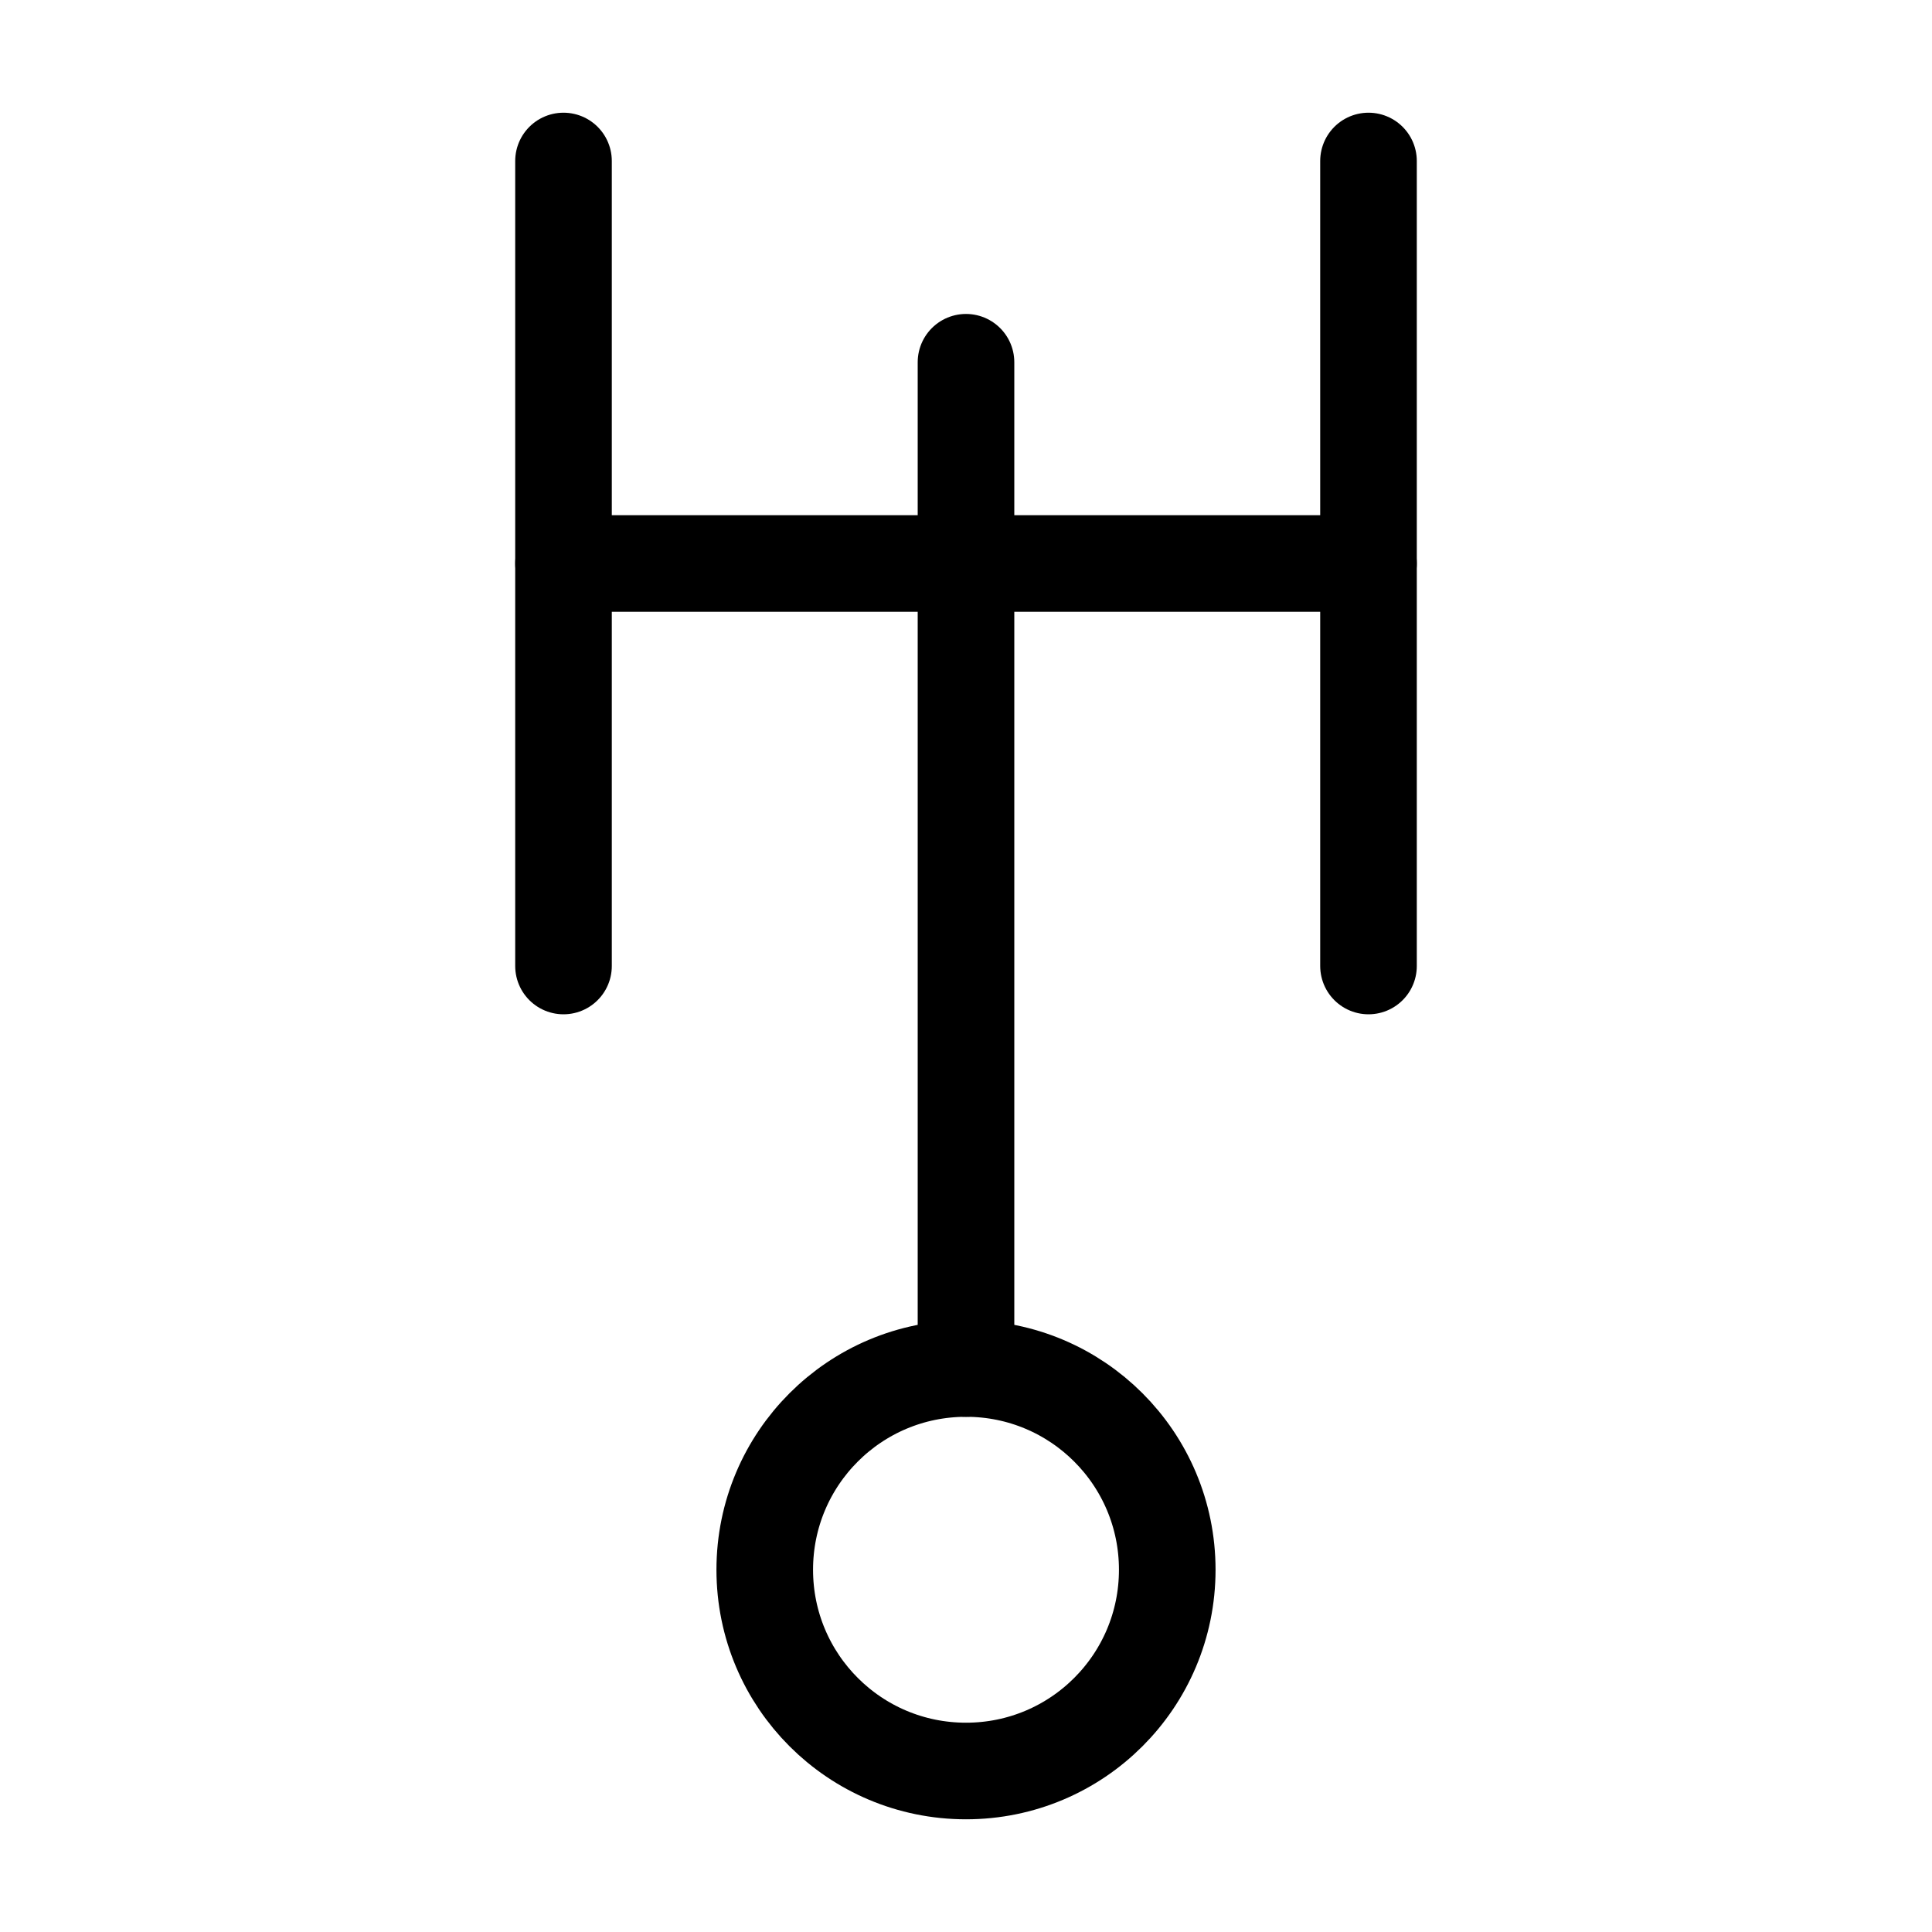
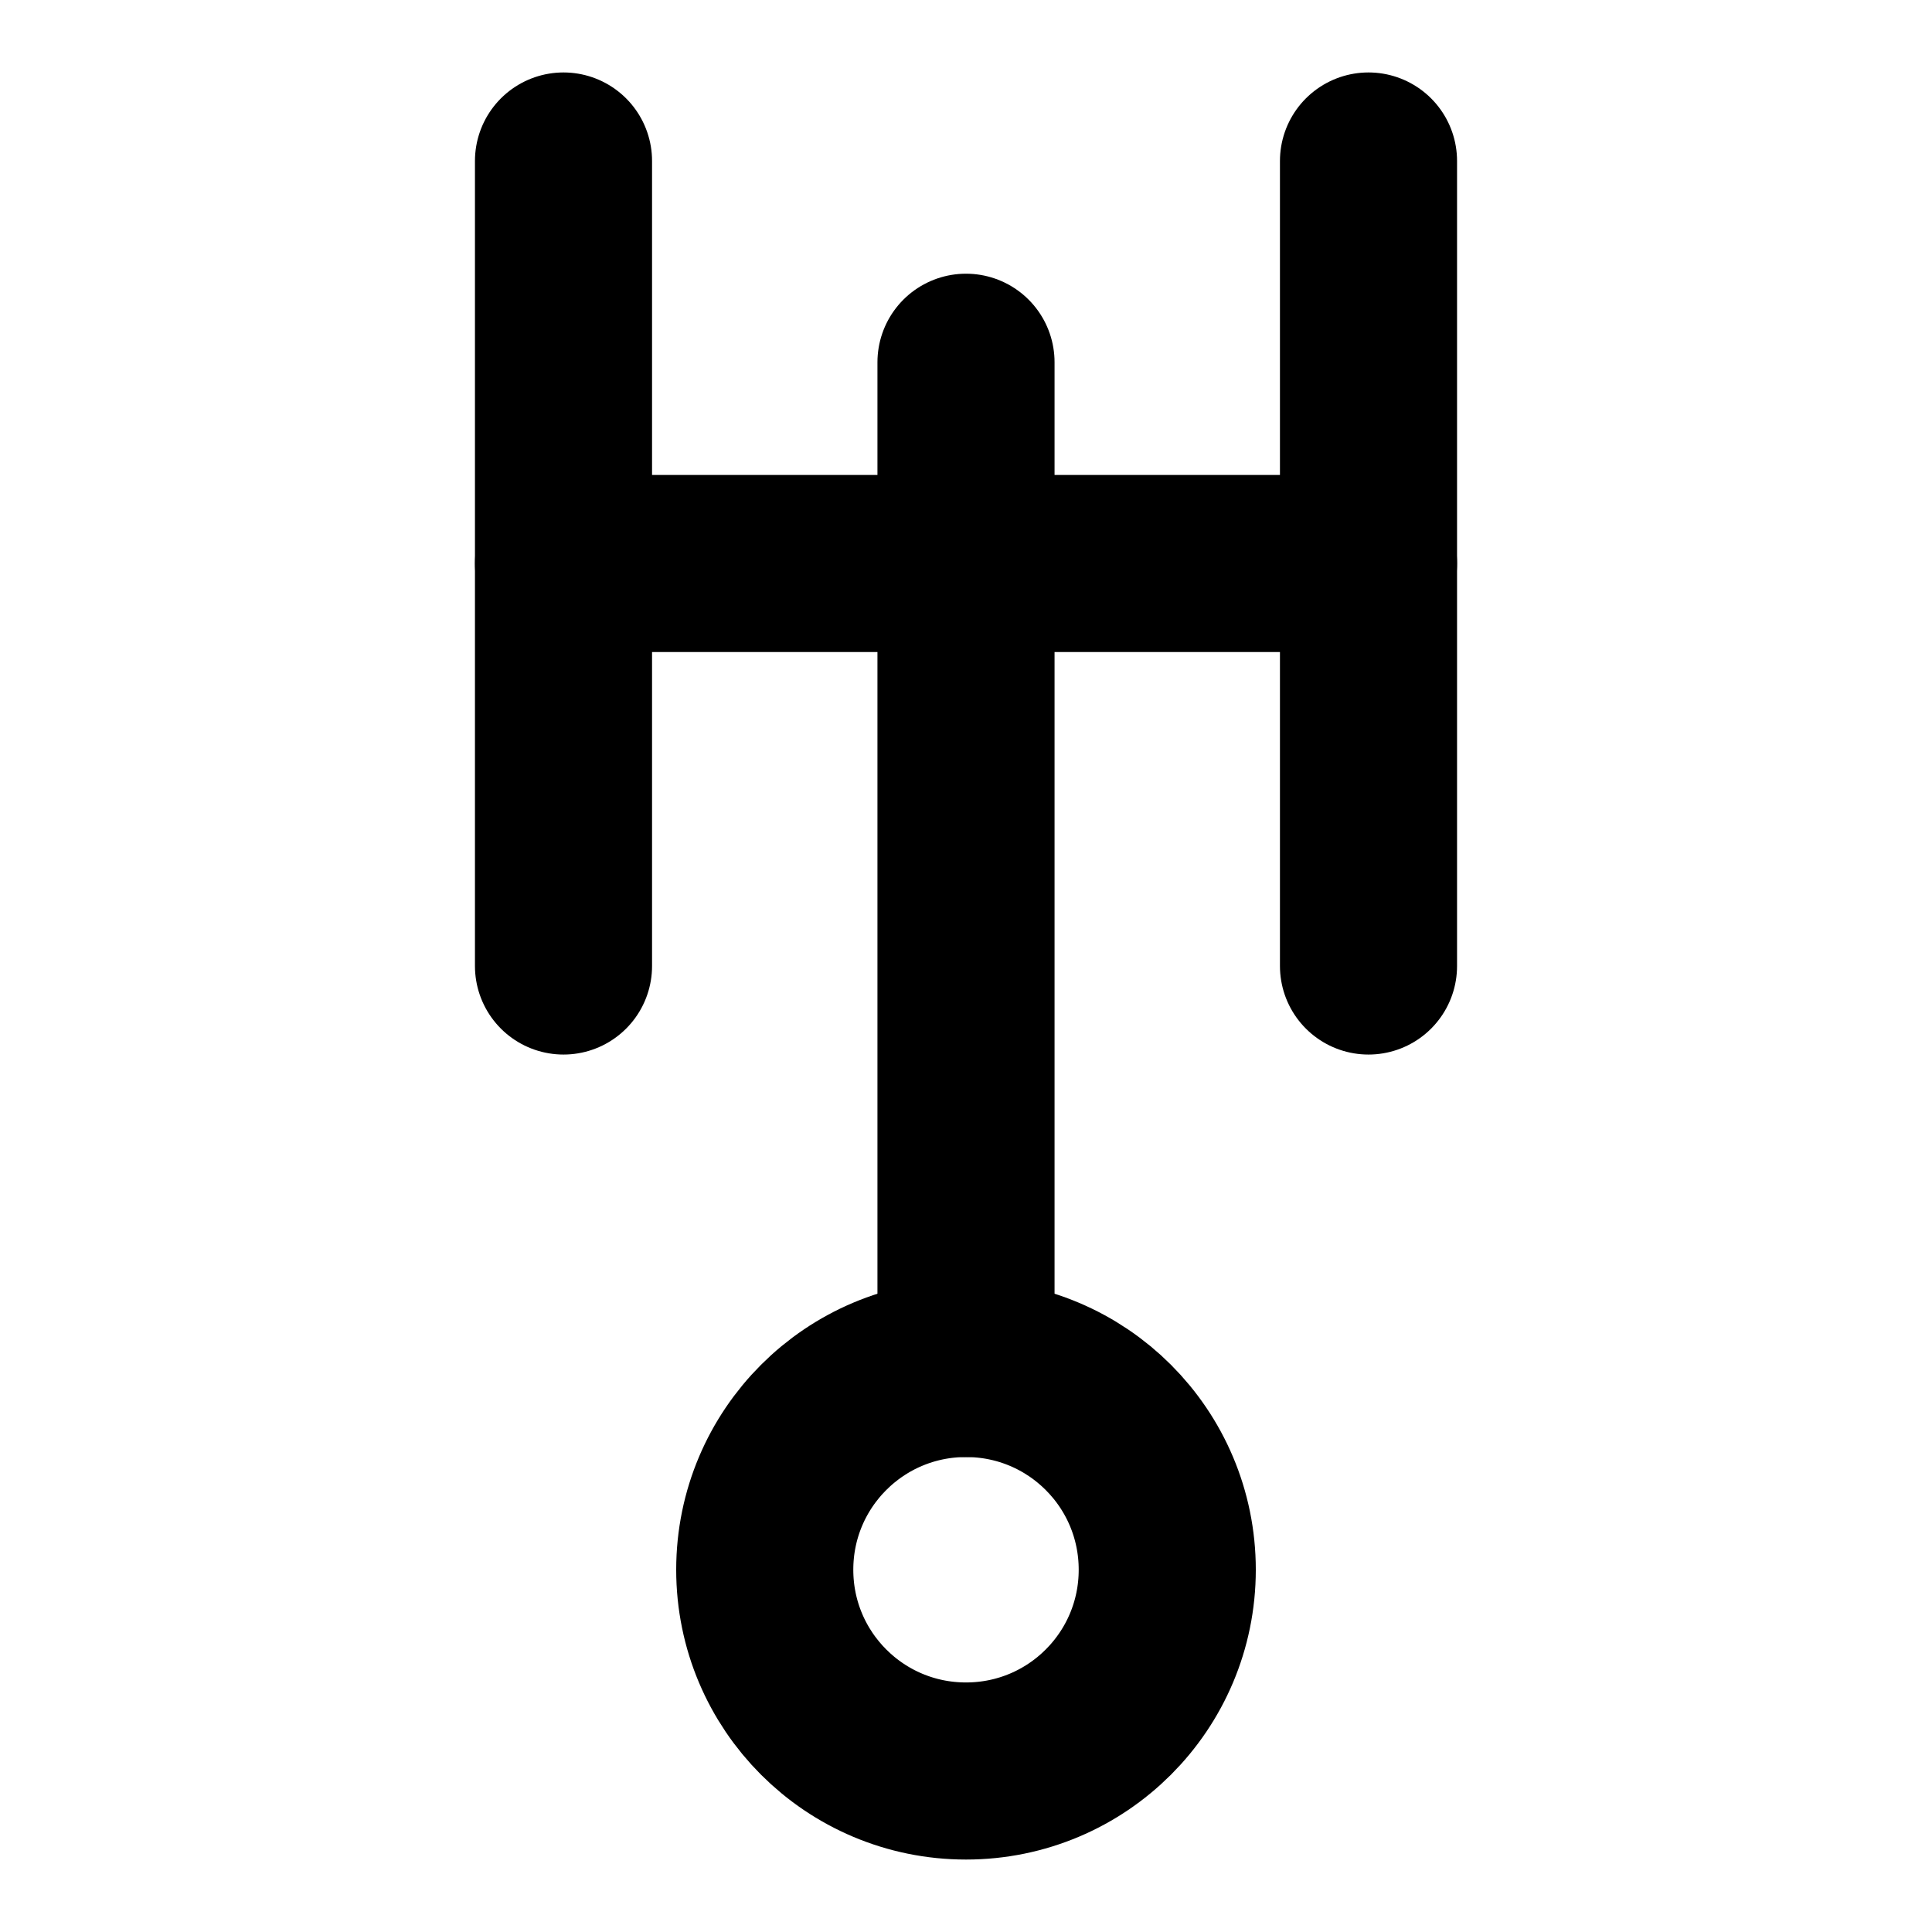
<svg xmlns="http://www.w3.org/2000/svg" width="12pt" height="12pt" viewBox="0 0 12 12" version="1.1" id="svg13">
-   <defs id="defs17" />
-   <path id="path2" d="M 7.25,9.75 C 7.25,9.059 6.691,8.5 6,8.5 5.309,8.5 4.75,9.059 4.75,9.75 4.75,10.441 5.309,11 6,11 6.691,11 7.25,10.441 7.25,9.75 Z m 0,0" style="fill:none;stroke:#000000;stroke-width:0.6;stroke-linecap:round;stroke-linejoin:round;stroke-miterlimit:10;stroke-opacity:1;stroke-dasharray:none" />
-   <path id="path4" d="M 6,8.5 V 2.25" style="fill:none;stroke:#000000;stroke-width:0.6;stroke-linecap:round;stroke-linejoin:round;stroke-miterlimit:10;stroke-opacity:1;stroke-dasharray:none" />
-   <path id="path6" d="M 3.5,1 V 6" style="fill:none;stroke:#000000;stroke-width:0.6;stroke-linecap:round;stroke-linejoin:round;stroke-miterlimit:10;stroke-opacity:1;stroke-dasharray:none" />
-   <path id="path8" d="M 8.5,1 V 6" style="fill:none;stroke:#000000;stroke-width:0.6;stroke-linecap:round;stroke-linejoin:round;stroke-miterlimit:10;stroke-opacity:1;stroke-dasharray:none" />
-   <path id="path10" d="m 3.5,3.5 h 5" style="fill:none;stroke:#000000;stroke-width:0.6;stroke-linecap:round;stroke-linejoin:round;stroke-miterlimit:10;stroke-opacity:1;stroke-dasharray:none" />
+   <g style="fill:none;stroke:#000000;stroke-width:1.1;stroke-linecap:round;stroke-linejoin:round;stroke-miterlimit:10;stroke-opacity:1;stroke-dasharray:none">
+     <path d="M 7.25,9.75 C 7.25,9.059 6.691,8.5 6,8.5 5.309,8.5 4.75,9.059 4.75,9.75 4.75,10.441 5.309,11 6,11 6.691,11 7.25,10.441 7.25,9.75 Z m 0,0" />
+     <path d="M 6,8.5 V 2.25" />
+     <path d="M 3.5,1 V 6" />
+     <path d="M 8.5,1 V 6" />
+     <path d="m 3.5,3.5 h 5" />
+   </g>
</svg>
